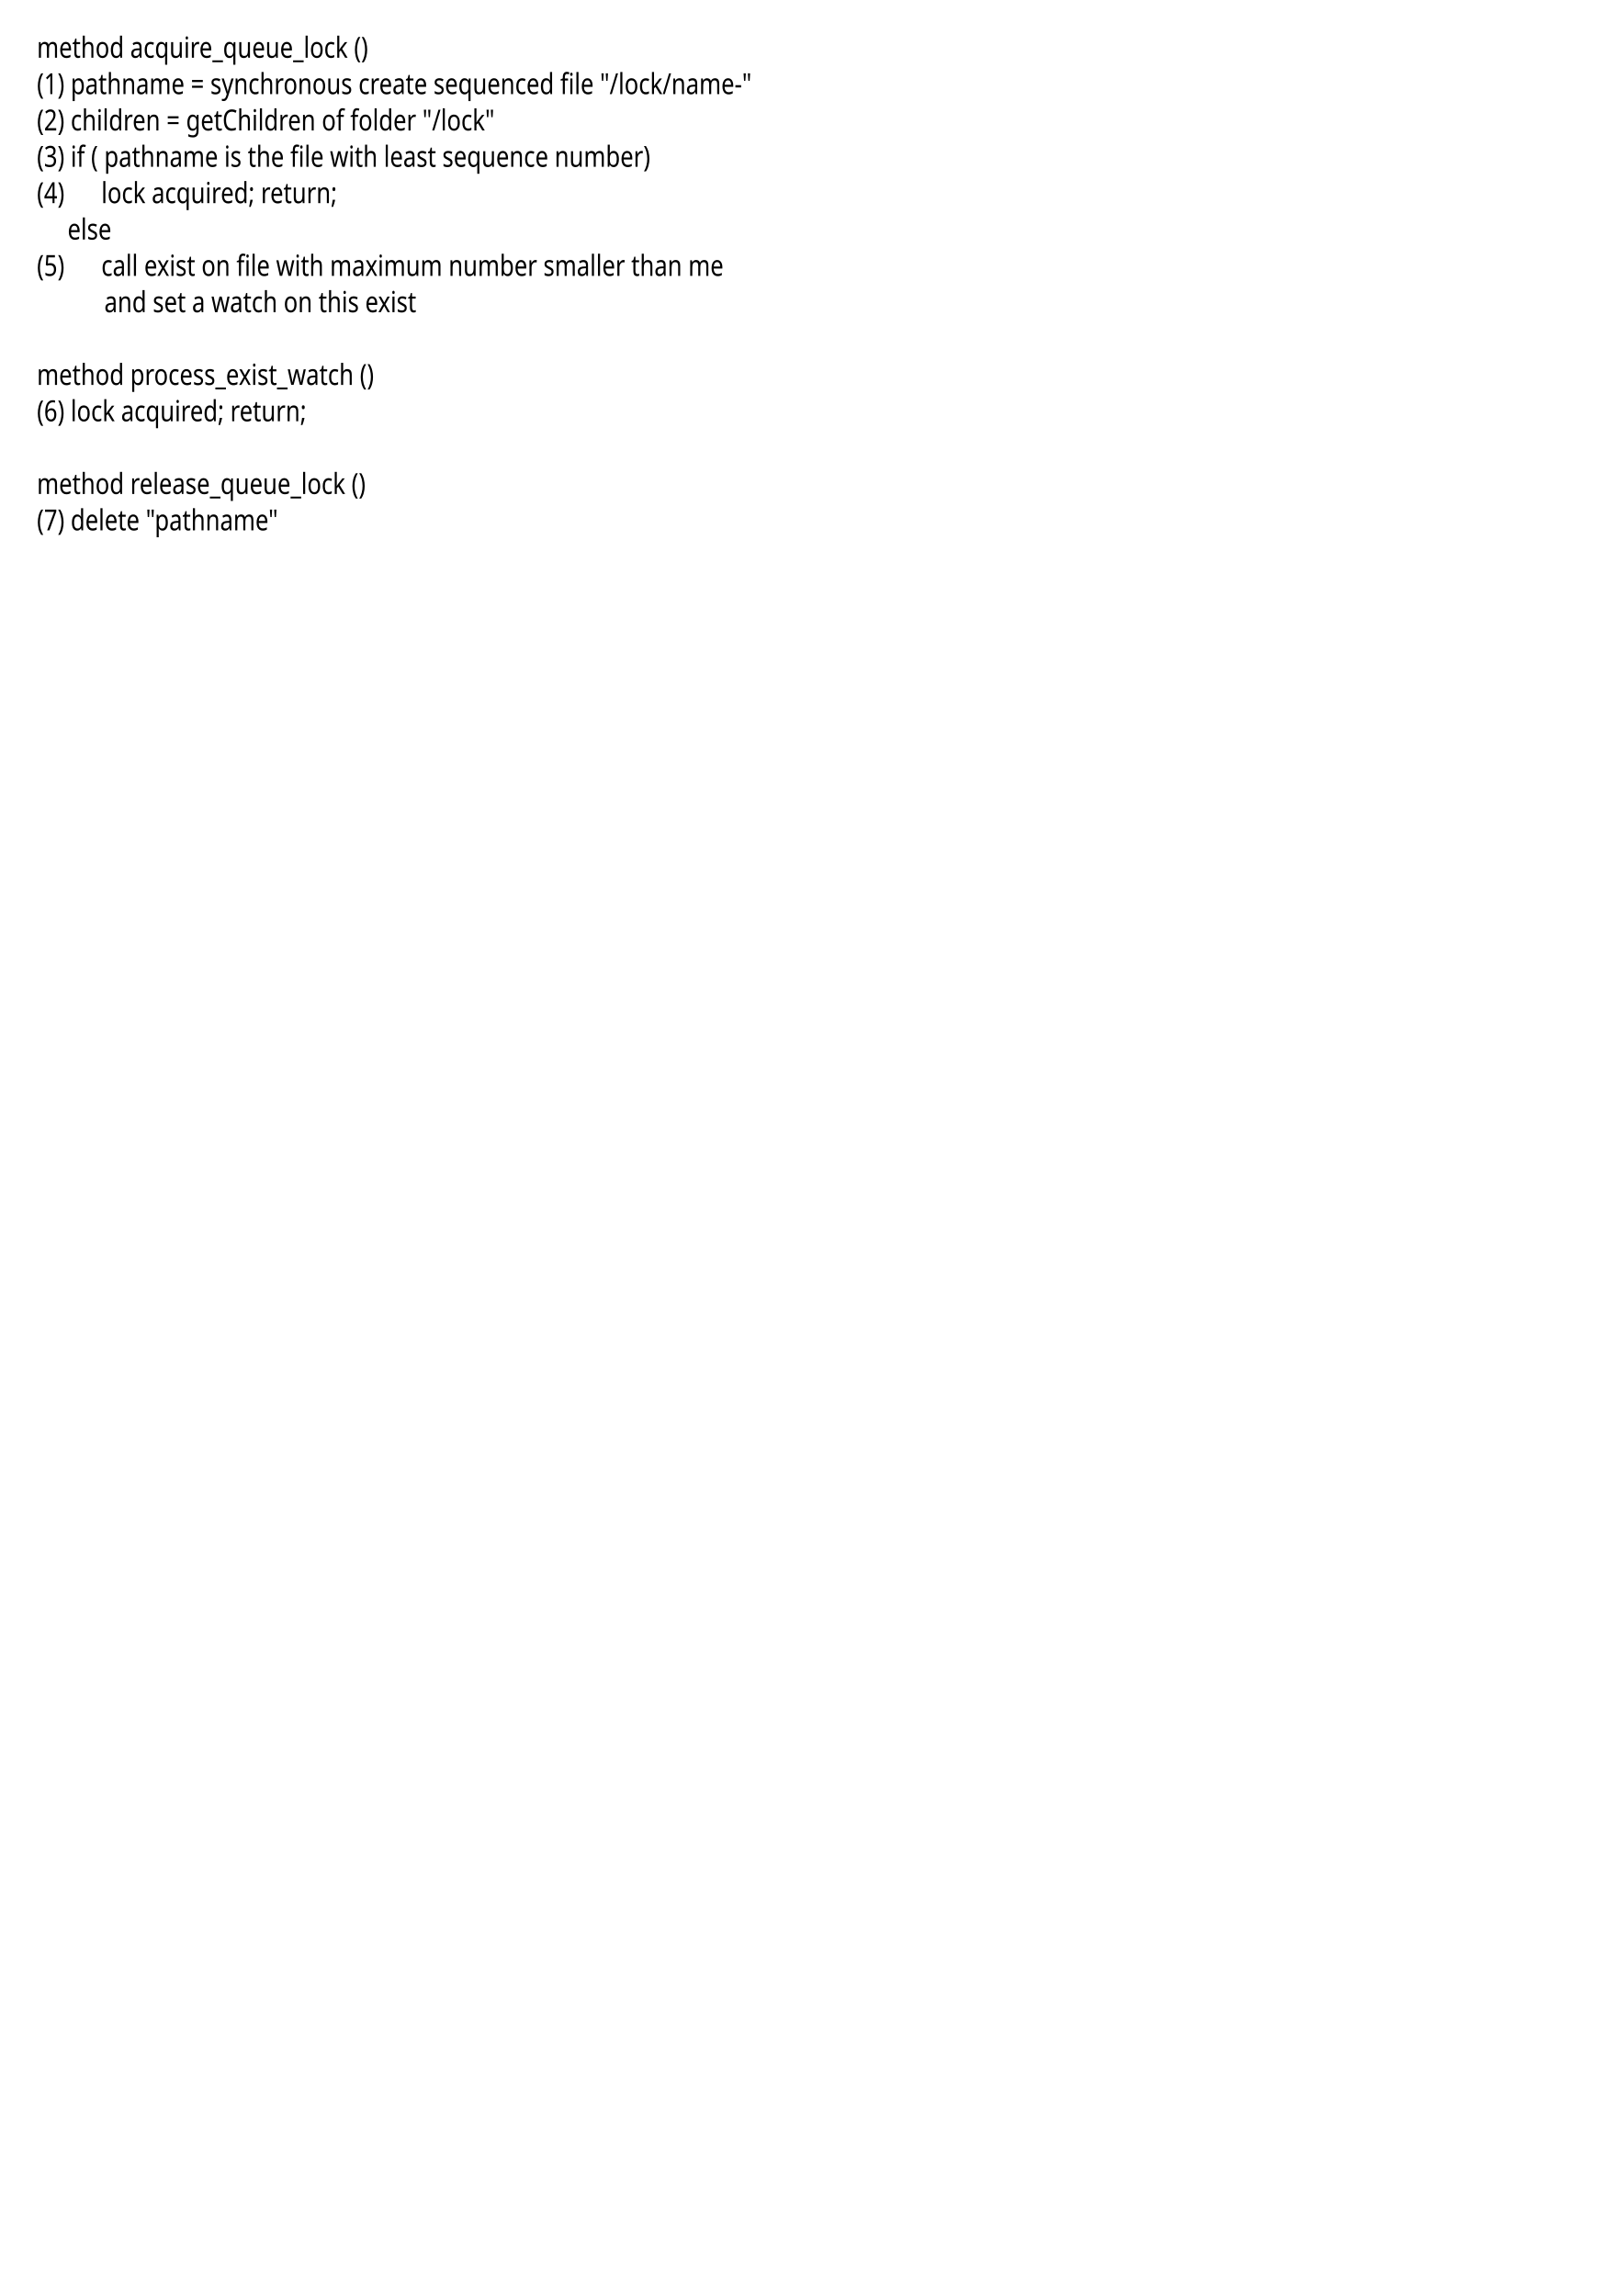
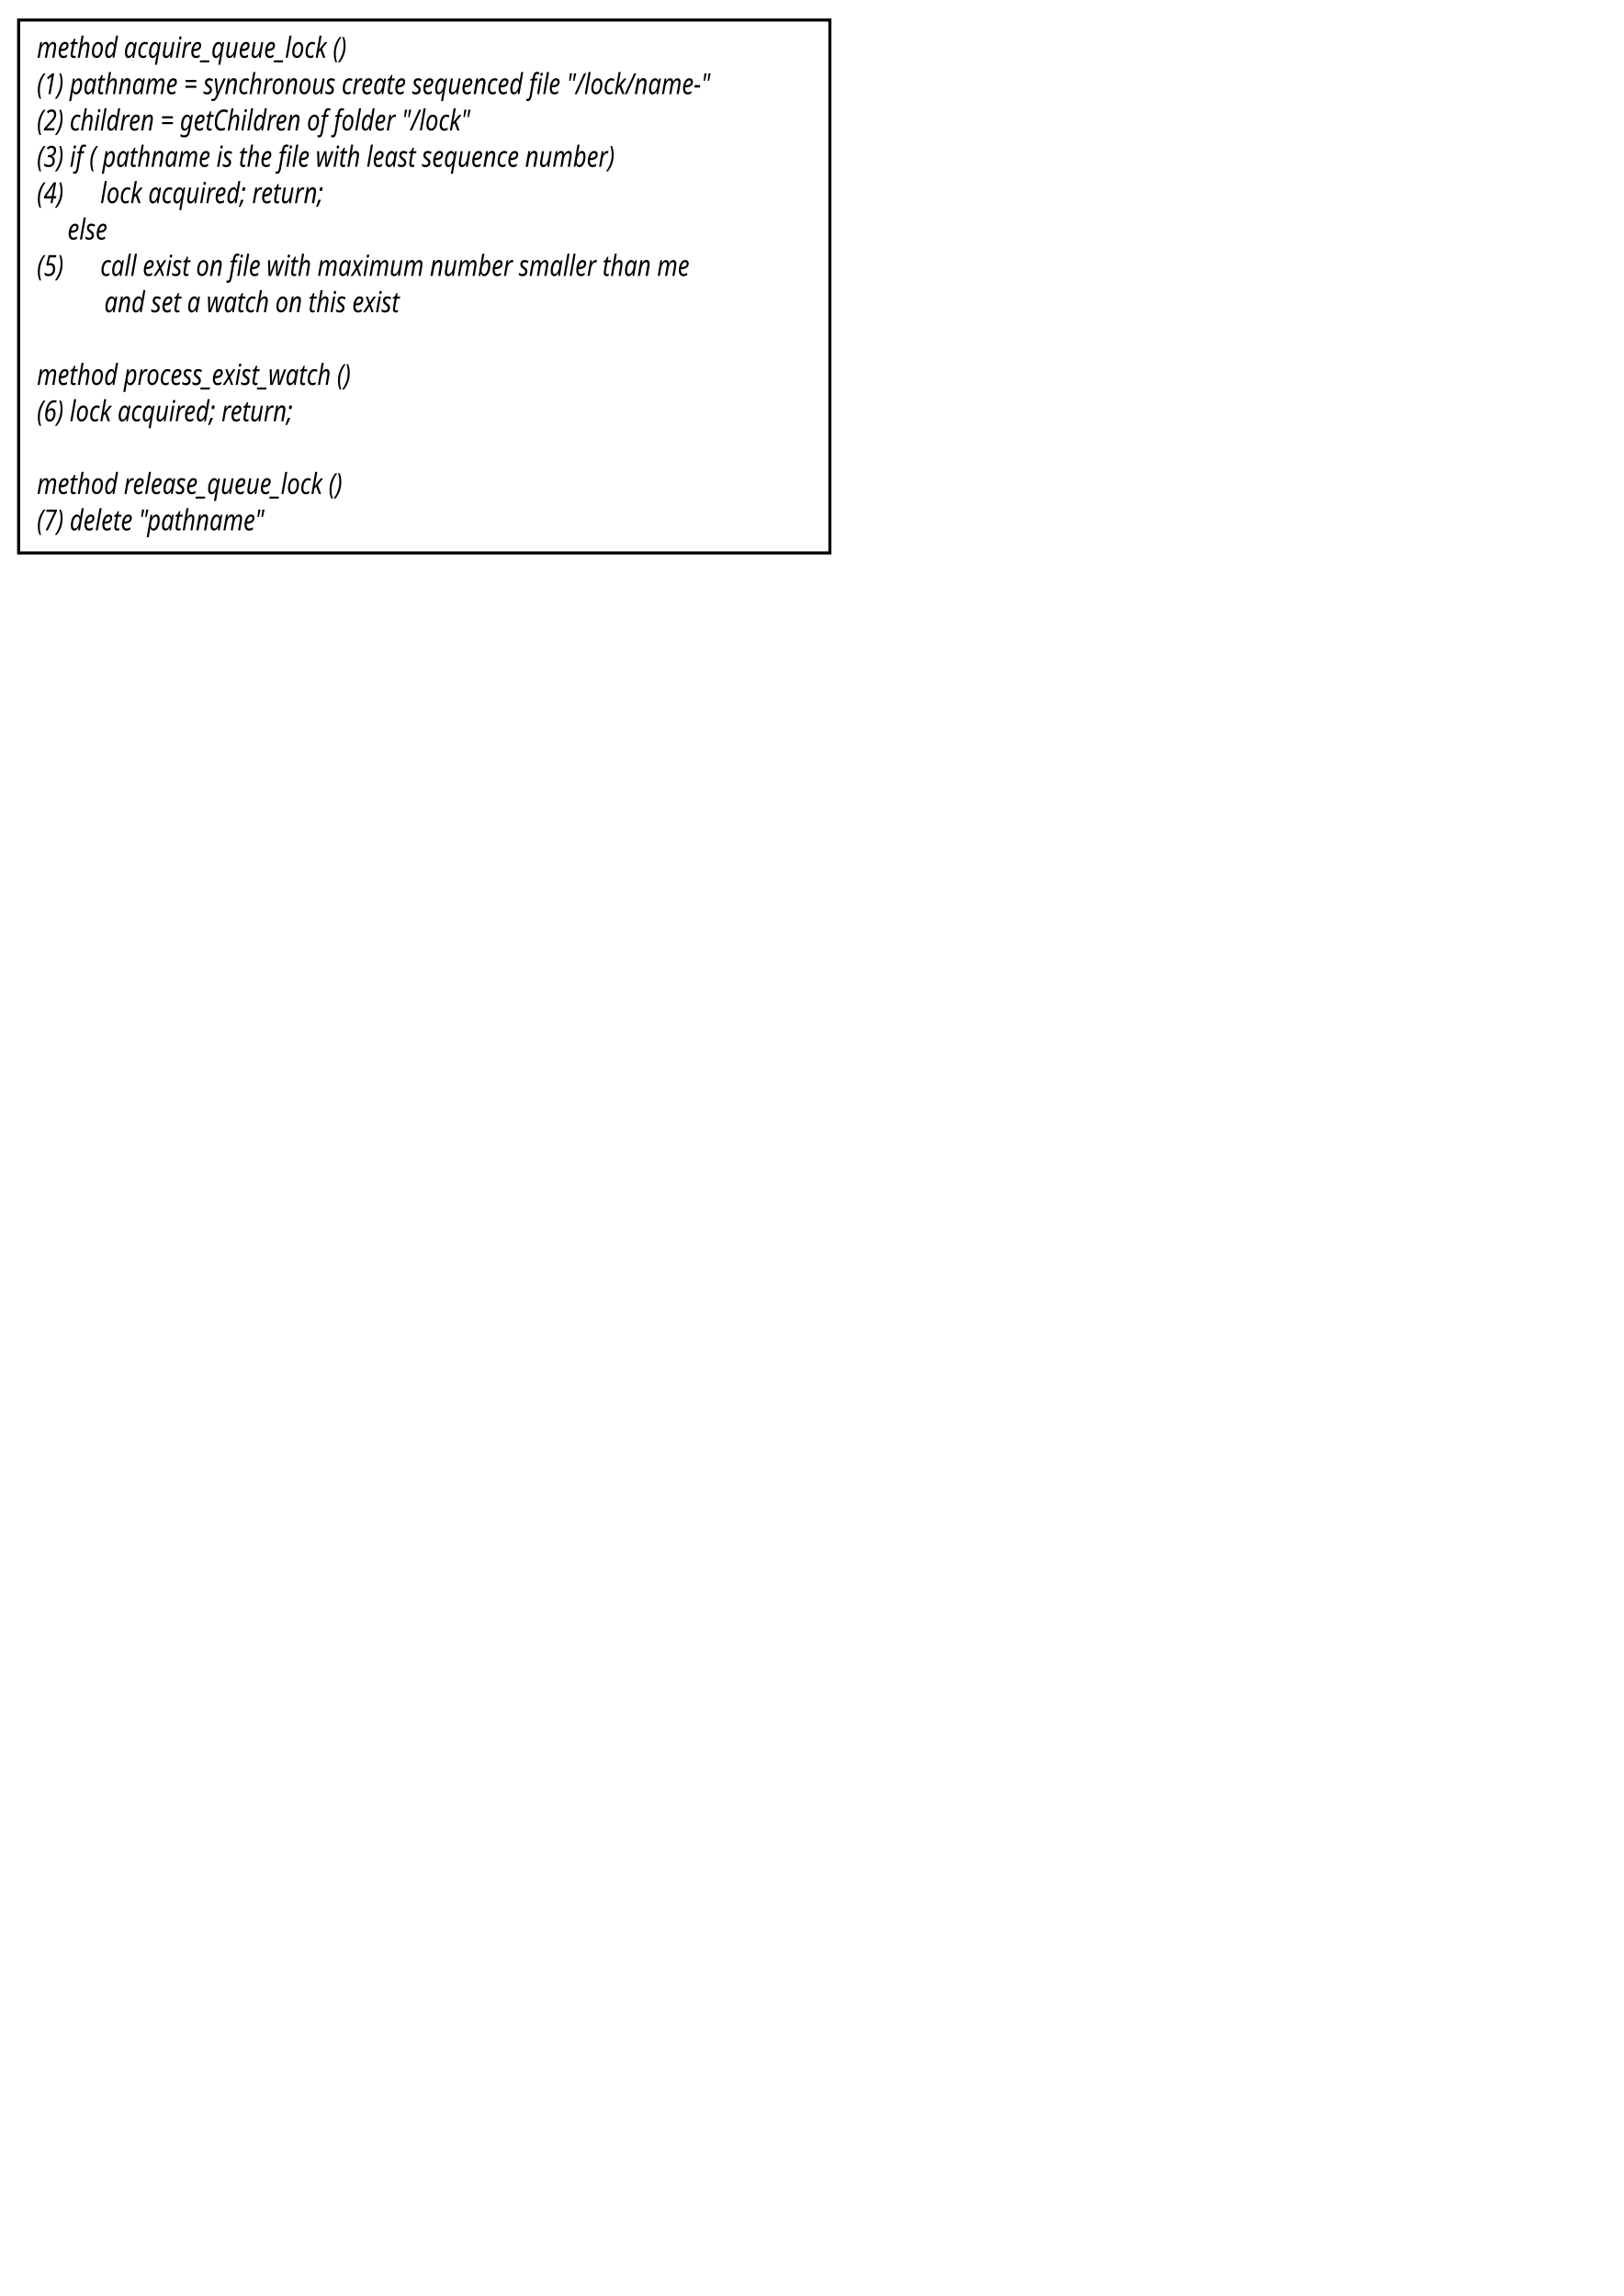
<svg xmlns="http://www.w3.org/2000/svg" width="744.094" height="1052.362" id="svg2" version="1.1">
  <defs id="defs4" />
  <g id="layer1">
    <flowRoot xml:space="preserve" id="flowRoot2985" style="fill:black;stroke:none;stroke-opacity:1;stroke-width:1px;stroke-linejoin:miter;stroke-linecap:butt;fill-opacity:1;font-family:Sans;font-style:normal;font-weight:normal;font-size:24px;line-height:125%;letter-spacing:0px;word-spacing:0px">
      <flowRegion id="flowRegion2987">
        <rect id="rect2989" width="318.08" height="296.24" x="48.72" y="43.802" style="font-size:24px" />
      </flowRegion>
      <flowPara id="flowPara2991" />
    </flowRoot>
    <text xml:space="preserve" style="font-size:24px;font-style:normal;font-weight:normal;line-height:125%;letter-spacing:0px;word-spacing:0px;fill:#000000;fill-opacity:1;stroke:none;font-family:Sans" x="39.76" y="37.082" id="text2993">
      <tspan id="tspan2995" x="39.76" y="37.082" />
    </text>
    <text xml:space="preserve" style="font-size:3.584px;font-style:normal;font-weight:normal;line-height:125%;letter-spacing:0px;word-spacing:0px;fill:#000000;fill-opacity:1;stroke:none;font-family:Sans" x="18.779" y="23.829" id="text2997" transform="scale(0.9002624,1.110787)">
-       <tspan id="tspan2999" x="18.779" y="23.829" style="font-size:12px">method acquire_queue_lock ()</tspan>
-       <tspan x="18.779" y="38.829" style="font-size:12px" id="tspan3003">(1) pathname = synchronous create sequenced file "/lock/name-"</tspan>
-       <tspan x="18.779" y="53.829" style="font-size:12px" id="tspan3001">(2) children = getChildren of folder "/lock"</tspan>
-       <tspan x="18.779" y="68.829" style="font-size:12px" id="tspan3005">(3) if ( pathname is the file with least sequence number)</tspan>
-       <tspan x="18.779" y="83.829" style="font-size:12px" id="tspan3007">(4)      lock acquired; return;</tspan>
-       <tspan x="18.779" y="98.829" style="font-size:12px" id="tspan3009">     else</tspan>
-       <tspan x="18.779" y="113.829" style="font-size:12px" id="tspan3011">(5)      call exist on file with maximum number smaller than me</tspan>
-       <tspan x="18.779" y="128.829" style="font-size:12px" id="tspan3013">           and set a watch on this exist</tspan>
-       <tspan x="18.779" y="143.829" style="font-size:12px" id="tspan3015" />
-       <tspan x="18.779" y="158.829" style="font-size:12px" id="tspan3017">method process_exist_watch ()</tspan>
-       <tspan x="18.779" y="173.829" style="font-size:12px" id="tspan3019">(6) lock acquired; return;</tspan>
-       <tspan x="18.779" y="188.829" style="font-size:12px" id="tspan3059" />
-       <tspan x="18.779" y="203.829" style="font-size:12px" id="tspan3061">method release_queue_lock ()</tspan>
-       <tspan x="18.779" y="218.829" style="font-size:12px" id="tspan3063">(7) delete "pathname"</tspan>
+       <tspan id="tspan2999" x="18.779" y="23.829" style="font-size:12px;font-style:italic;-inkscape-font-specification:Sans Italic">method acquire_queue_lock ()</tspan>
+       <tspan x="18.779" y="38.829" style="font-size:12px;font-style:italic;-inkscape-font-specification:Sans Italic" id="tspan3003">(1) pathname = synchronous create sequenced file "/lock/name-"</tspan>
+       <tspan x="18.779" y="53.829" style="font-size:12px;font-style:italic;-inkscape-font-specification:Sans Italic" id="tspan3001">(2) children = getChildren of folder "/lock"</tspan>
+       <tspan x="18.779" y="68.829" style="font-size:12px;font-style:italic;-inkscape-font-specification:Sans Italic" id="tspan3005">(3) if ( pathname is the file with least sequence number)</tspan>
+       <tspan x="18.779" y="83.829" style="font-size:12px;font-style:italic;-inkscape-font-specification:Sans Italic" id="tspan3007">(4)      lock acquired; return;</tspan>
+       <tspan x="18.779" y="98.829" style="font-size:12px;font-style:italic;-inkscape-font-specification:Sans Italic" id="tspan3009">     else</tspan>
+       <tspan x="18.779" y="113.829" style="font-size:12px;font-style:italic;-inkscape-font-specification:Sans Italic" id="tspan3011">(5)      call exist on file with maximum number smaller than me</tspan>
+       <tspan x="18.779" y="128.829" style="font-size:12px;font-style:italic;-inkscape-font-specification:Sans Italic" id="tspan3013">           and set a watch on this exist</tspan>
+       <tspan x="18.779" y="143.829" style="font-size:12px;font-style:italic;-inkscape-font-specification:Sans Italic" id="tspan3015" />
+       <tspan x="18.779" y="158.829" style="font-size:12px;font-style:italic;-inkscape-font-specification:Sans Italic" id="tspan3017">method process_exist_watch ()</tspan>
+       <tspan x="18.779" y="173.829" style="font-size:12px;font-style:italic;-inkscape-font-specification:Sans Italic" id="tspan3019">(6) lock acquired; return;</tspan>
+       <tspan x="18.779" y="188.829" style="font-size:12px;font-style:italic;-inkscape-font-specification:Sans Italic" id="tspan3059" />
+       <tspan x="18.779" y="203.829" style="font-size:12px;font-style:italic;-inkscape-font-specification:Sans Italic" id="tspan3061">method release_queue_lock ()</tspan>
+       <tspan x="18.779" y="218.829" style="font-size:12px;font-style:italic;-inkscape-font-specification:Sans Italic" id="tspan3063">(7) delete "pathname"</tspan>
    </text>
+     <rect style="fill:none;stroke:#000000;stroke-width:1.4;stroke-linecap:butt;stroke-miterlimit:4;stroke-opacity:1;stroke-dasharray:none;stroke-dashoffset:0" id="rect3003" width="371.773" height="244.267" x="8.54" y="9.18" />
  </g>
</svg>
